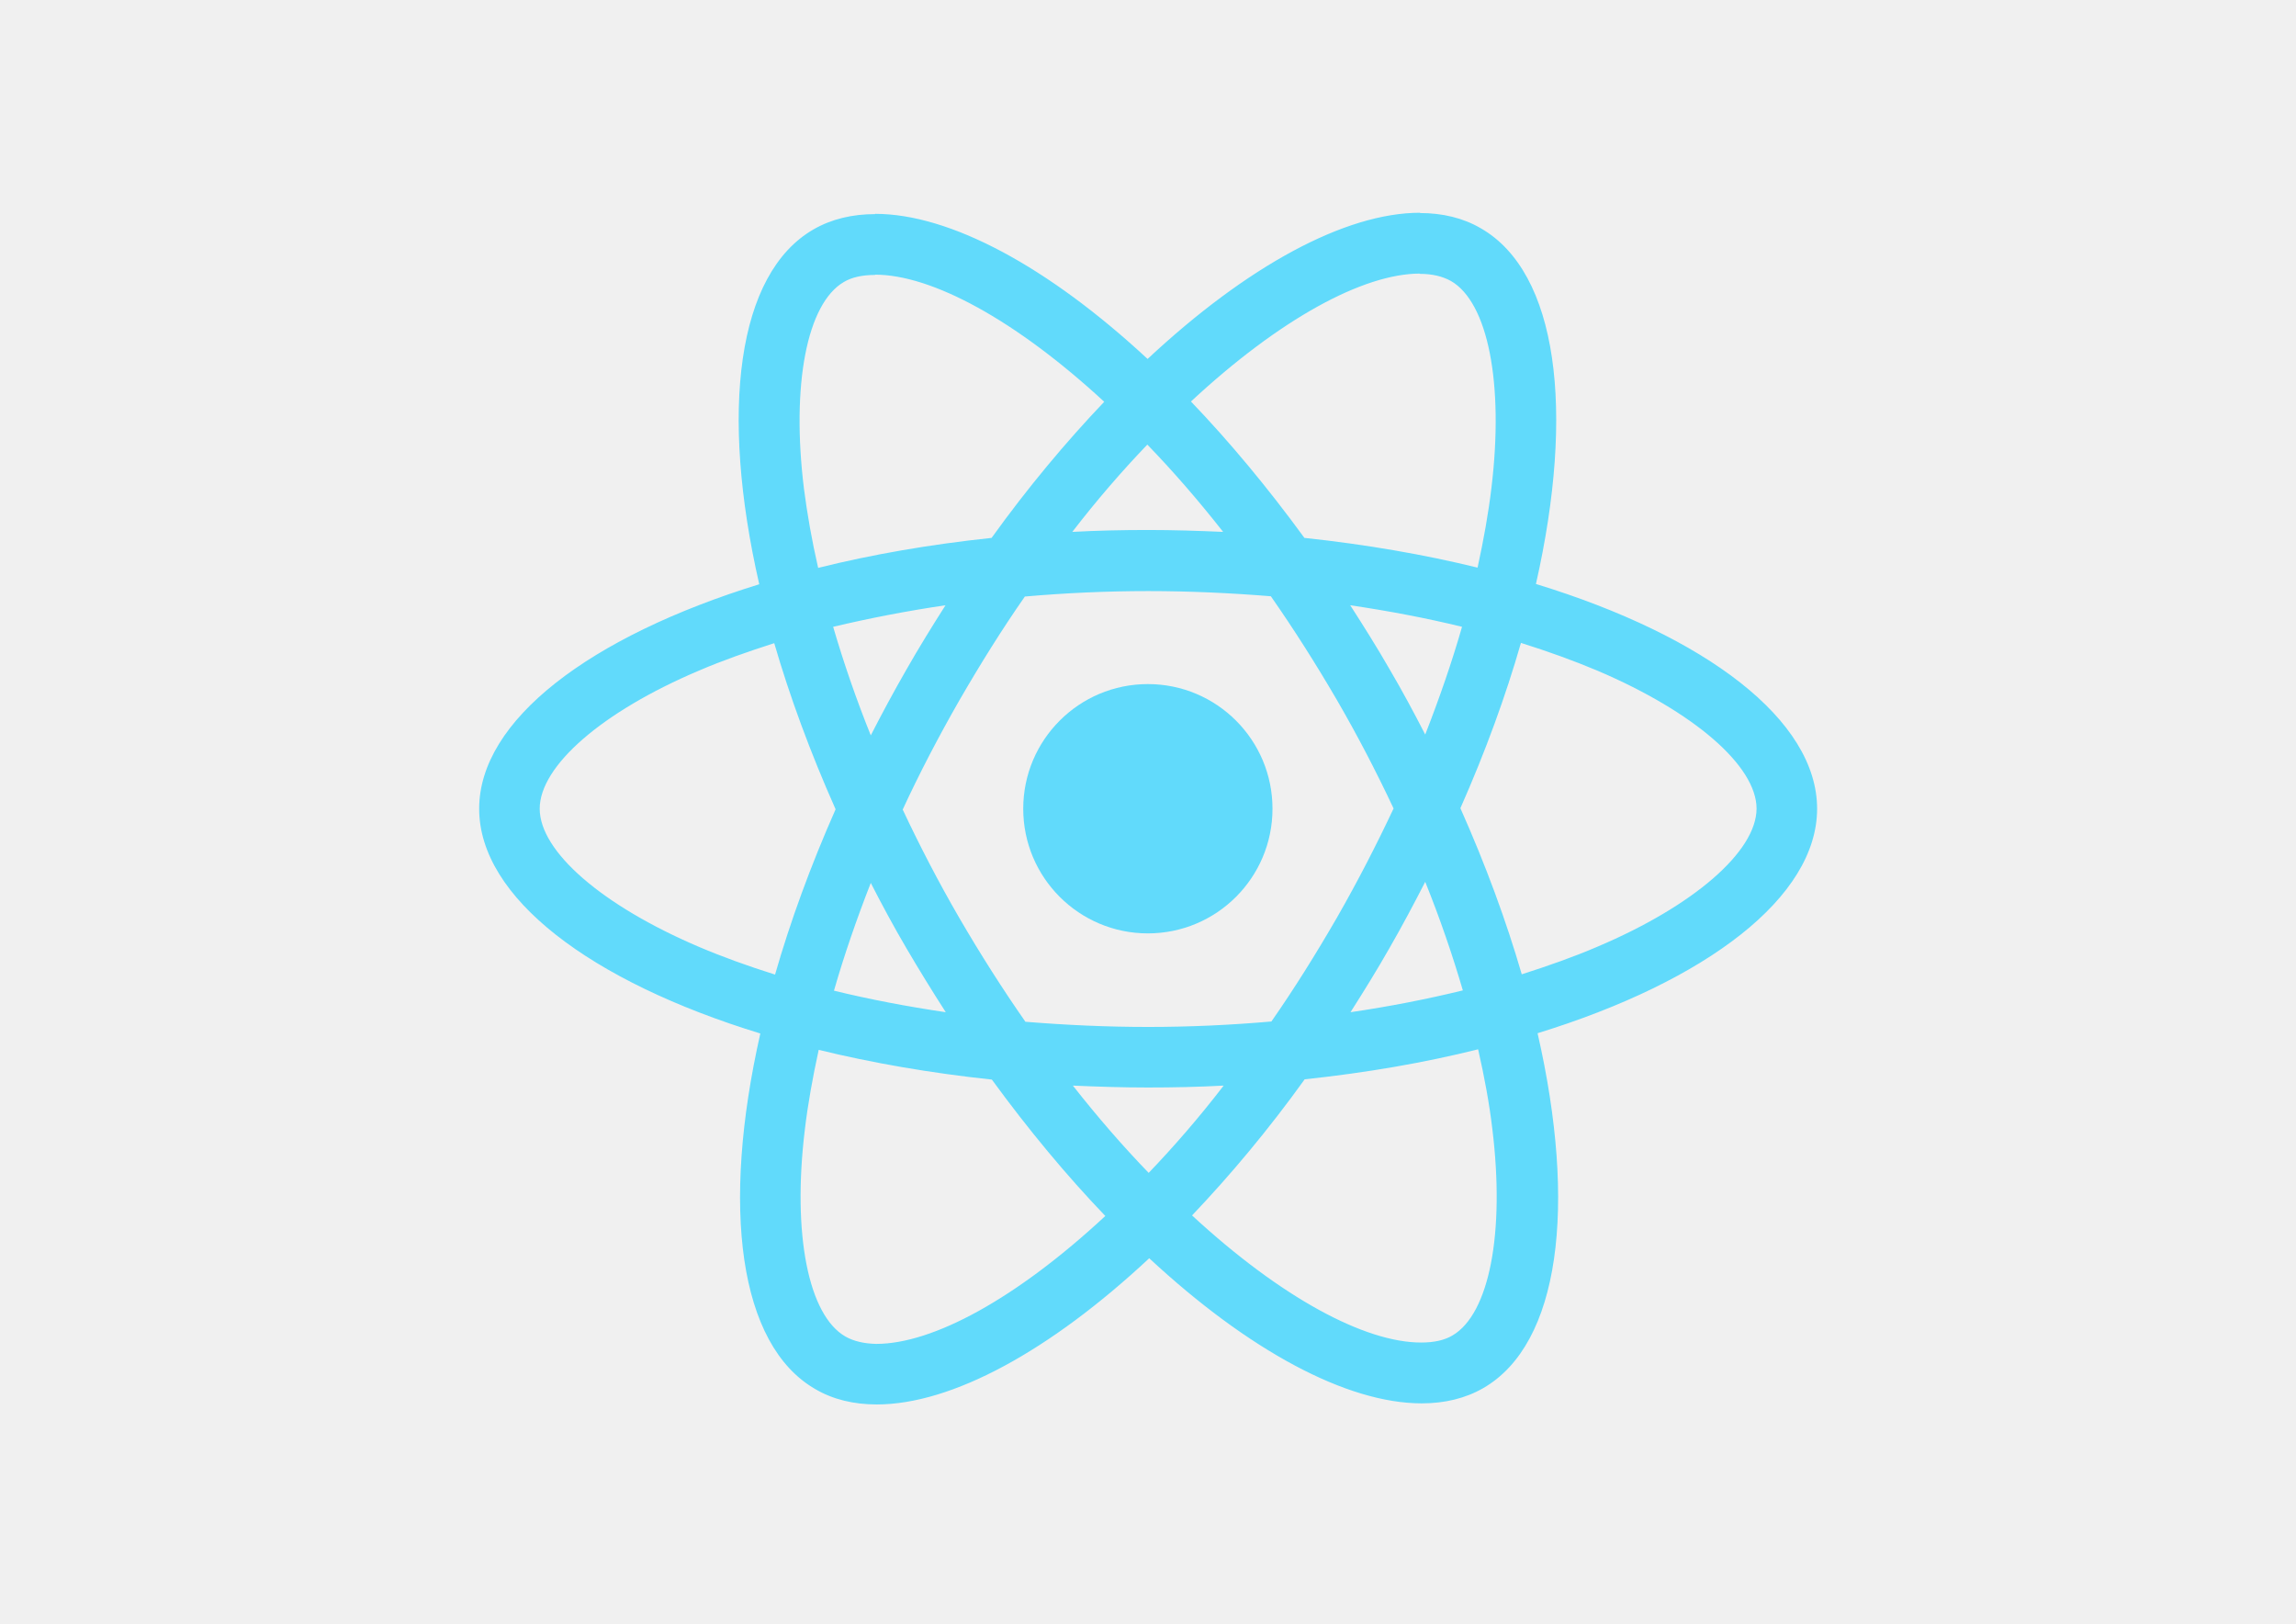
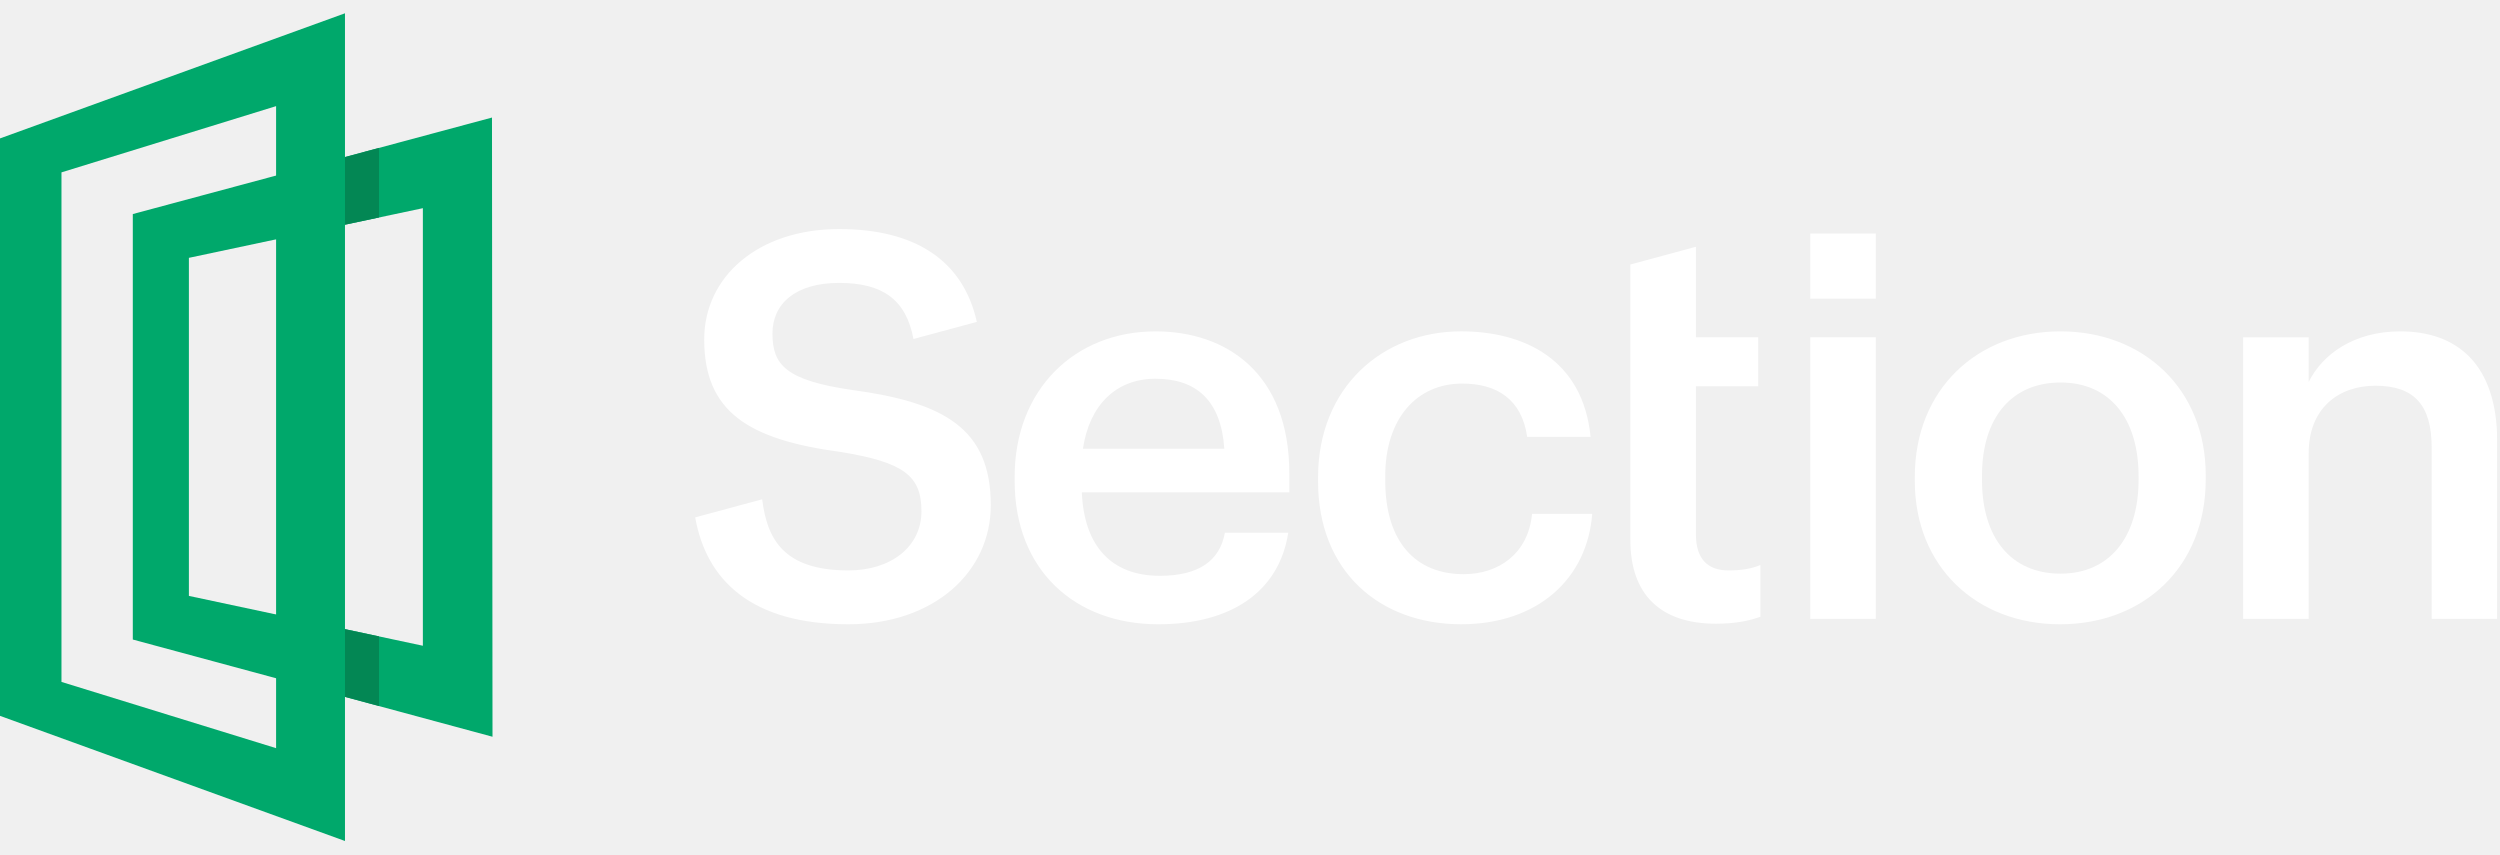
- <svg xmlns="http://www.w3.org/2000/svg" viewBox="0 0 841.9 595.3">
-   <g fill="#61DAFB">
-     <path d="M666.3 296.5c0-32.5-40.7-63.3-103.1-82.4 14.4-63.6 8-114.2-20.2-130.4-6.5-3.8-14.1-5.6-22.4-5.6v22.3c4.6 0 8.3.9 11.4 2.6 13.6 7.8 19.5 37.5 14.9 75.7-1.1 9.4-2.9 19.3-5.1 29.4-19.6-4.8-41-8.5-63.5-10.9-13.5-18.5-27.5-35.3-41.6-50 32.6-30.3 63.2-46.9 84-46.9V78c-27.5 0-63.5 19.6-99.9 53.6-36.4-33.8-72.4-53.2-99.9-53.2v22.3c20.7 0 51.4 16.5 84 46.6-14 14.7-28 31.4-41.3 49.9-22.6 2.4-44 6.1-63.6 11-2.3-10-4-19.7-5.2-29-4.7-38.2 1.1-67.9 14.6-75.8 3-1.8 6.9-2.6 11.5-2.6V78.5c-8.4 0-16 1.8-22.6 5.6-28.1 16.2-34.4 66.7-19.9 130.1-62.2 19.2-102.7 49.9-102.7 82.3 0 32.5 40.7 63.3 103.1 82.4-14.4 63.6-8 114.2 20.2 130.4 6.5 3.8 14.1 5.6 22.5 5.6 27.5 0 63.5-19.6 99.9-53.6 36.4 33.8 72.4 53.2 99.9 53.2 8.4 0 16-1.8 22.6-5.6 28.1-16.2 34.4-66.7 19.9-130.1 62-19.1 102.5-49.9 102.5-82.3zm-130.2-66.7c-3.7 12.9-8.3 26.2-13.5 39.5-4.1-8-8.4-16-13.1-24-4.6-8-9.5-15.8-14.4-23.4 14.2 2.1 27.9 4.7 41 7.9zm-45.8 106.5c-7.8 13.5-15.8 26.3-24.1 38.2-14.9 1.3-30 2-45.2 2-15.1 0-30.2-.7-45-1.9-8.3-11.9-16.4-24.6-24.2-38-7.6-13.1-14.5-26.4-20.8-39.8 6.2-13.4 13.2-26.8 20.7-39.9 7.8-13.5 15.8-26.3 24.1-38.2 14.9-1.3 30-2 45.2-2 15.1 0 30.2.7 45 1.9 8.3 11.9 16.4 24.6 24.2 38 7.6 13.1 14.5 26.4 20.8 39.8-6.3 13.4-13.2 26.8-20.7 39.9zm32.3-13c5.4 13.4 10 26.8 13.8 39.8-13.1 3.2-26.9 5.9-41.2 8 4.9-7.7 9.8-15.6 14.4-23.7 4.6-8 8.9-16.1 13-24.1zM421.2 430c-9.3-9.6-18.6-20.3-27.8-32 9 .4 18.2.7 27.5.7 9.4 0 18.7-.2 27.8-.7-9 11.7-18.3 22.4-27.5 32zm-74.4-58.9c-14.2-2.1-27.9-4.7-41-7.9 3.7-12.9 8.3-26.2 13.5-39.5 4.1 8 8.4 16 13.1 24 4.7 8 9.5 15.8 14.4 23.4zM420.7 163c9.3 9.6 18.6 20.3 27.8 32-9-.4-18.2-.7-27.5-.7-9.4 0-18.7.2-27.8.7 9-11.7 18.3-22.4 27.5-32zm-74 58.9c-4.9 7.7-9.8 15.6-14.4 23.7-4.6 8-8.9 16-13 24-5.4-13.4-10-26.8-13.8-39.8 13.1-3.1 26.9-5.8 41.2-7.9zm-90.5 125.2c-35.4-15.1-58.3-34.9-58.3-50.6 0-15.7 22.9-35.6 58.3-50.6 8.6-3.7 18-7 27.7-10.1 5.7 19.6 13.2 40 22.5 60.9-9.2 20.8-16.6 41.1-22.2 60.6-9.9-3.1-19.3-6.5-28-10.2zM310 490c-13.6-7.8-19.5-37.5-14.9-75.7 1.1-9.4 2.9-19.3 5.1-29.4 19.6 4.8 41 8.5 63.5 10.9 13.5 18.5 27.5 35.3 41.6 50-32.6 30.3-63.2 46.9-84 46.9-4.5-.1-8.3-1-11.3-2.7zm237.2-76.2c4.7 38.2-1.1 67.9-14.6 75.8-3 1.8-6.9 2.6-11.5 2.6-20.7 0-51.4-16.5-84-46.6 14-14.7 28-31.4 41.3-49.9 22.6-2.4 44-6.1 63.6-11 2.3 10.1 4.1 19.8 5.2 29.1zm38.5-66.7c-8.6 3.7-18 7-27.7 10.1-5.7-19.6-13.2-40-22.5-60.9 9.2-20.8 16.6-41.1 22.2-60.6 9.9 3.1 19.3 6.5 28.1 10.2 35.4 15.1 58.3 34.9 58.3 50.6-.1 15.7-23 35.6-58.4 50.6zM320.8 78.4z" />
-     <circle cx="420.9" cy="296.5" r="45.7" />
-     <path d="M520.5 78.1z" />
+ <svg xmlns="http://www.w3.org/2000/svg" xmlns:xlink="http://www.w3.org/1999/xlink" width="117" height="40" aria-label="Section Logo">
+   <defs>
+     <path id="logoc" d="M0 39.174h116.87V.437H0z" />
+   </defs>
+   <g fill="none" fill-rule="evenodd">
+     <path d="M8.84 27.888l10.95 2.333V9.743L8.84 12.067v15.821zM23.05 34.48L6.215 29.93V10.018l16.81-4.517.024 28.98z" fill="#00A86B" />
+     <path d="M16.145.622L0 6.478v27.024l16.145 5.857V.622zM2.877 31.915V8.067l10.044-3.1v30.047l-10.044-3.1z" fill="#00A86B" />
+     <path fill="#038754" d="M16.145 10.515l1.593-.337V6.922l-1.593.427zM16.145 32.613l1.593.43v-3.259l-1.593-.34z" />
+     <g transform="translate(0 .185)">
+       <path d="M39.904 18.07c-3.144-.454-3.753-1.185-3.753-2.646 0-1.386 1.065-2.369 3.119-2.369 2.051 0 3.136.79 3.48 2.625l2.966-.801c-.64-2.874-2.887-4.344-6.446-4.344-3.778 0-6.313 2.217-6.313 5.166 0 3.376 2.053 4.686 6.388 5.266 2.942.479 3.779 1.109 3.779 2.772 0 1.663-1.42 2.772-3.423 2.772-3.068 0-3.804-1.512-4.031-3.326h-.01l-3.125.844c.523 2.953 2.643 5.002 7.166 5.002 4.006 0 6.668-2.445 6.668-5.57 0-3.603-2.206-4.812-6.465-5.392M50.681 20.816c.304-2.042 1.546-3.276 3.397-3.276 1.902 0 3.068 1.008 3.22 3.276h-6.617zm3.397-5.493c-3.777 0-6.592 2.72-6.592 6.803v.202c0 4.158 2.815 6.703 6.719 6.703 3.398 0 5.655-1.513 6.085-4.284h-2.966c-.229 1.285-1.192 2.016-3.044 2.016-2.281 0-3.549-1.412-3.65-3.906h9.71v-.882c0-4.712-2.966-6.652-6.262-6.652zM68.506 26.687c-2.257 0-3.677-1.512-3.677-4.384V22.1c0-2.721 1.496-4.334 3.6-4.334 1.623 0 2.79.731 3.043 2.494h2.967c-.355-3.628-3.12-4.938-6.06-4.938-3.702 0-6.693 2.646-6.693 6.829v.2c0 4.209 2.89 6.679 6.693 6.679 3.6 0 5.908-2.142 6.136-5.166H71.7c-.177 1.865-1.571 2.822-3.194 2.822M79.369 24.822v-6.929h2.916V15.6h-2.916v-4.236l-3.068.83V25.1c0 2.494 1.369 3.905 4.006 3.905.938 0 1.597-.15 2.079-.327v-2.42c-.43.177-.888.253-1.496.253-.963 0-1.521-.53-1.521-1.689" fill="#fff" />
+       <mask id="logod" fill="#fff">
+         <use xlink:href="#logoc" />
+       </mask>
+       <path fill="#fff" mask="url(#logod)" d="M84.719 28.779h3.068V15.6h-3.068zM100.085 22.277c0 2.696-1.37 4.385-3.652 4.385-2.332 0-3.676-1.689-3.676-4.385v-.201c0-2.721 1.394-4.36 3.676-4.36s3.652 1.664 3.652 4.385v.176zm-3.652-6.954c-3.905 0-6.82 2.72-6.82 6.803v.202c0 4.007 2.89 6.703 6.795 6.703 3.904 0 6.82-2.672 6.82-6.779v-.201c0-4.032-2.916-6.728-6.795-6.728zM112.332 15.323c-2.18 0-3.651 1.083-4.285 2.368v-2.09h-3.068v13.178h3.068v-7.762c0-2.09 1.394-3.15 3.118-3.15 1.826 0 2.637.907 2.637 2.899v8.013h3.068v-8.29c0-3.63-1.876-5.166-4.538-5.166M84.719 13.792h3.068v-3.049h-3.068z" />
+     </g>
  </g>
</svg>
